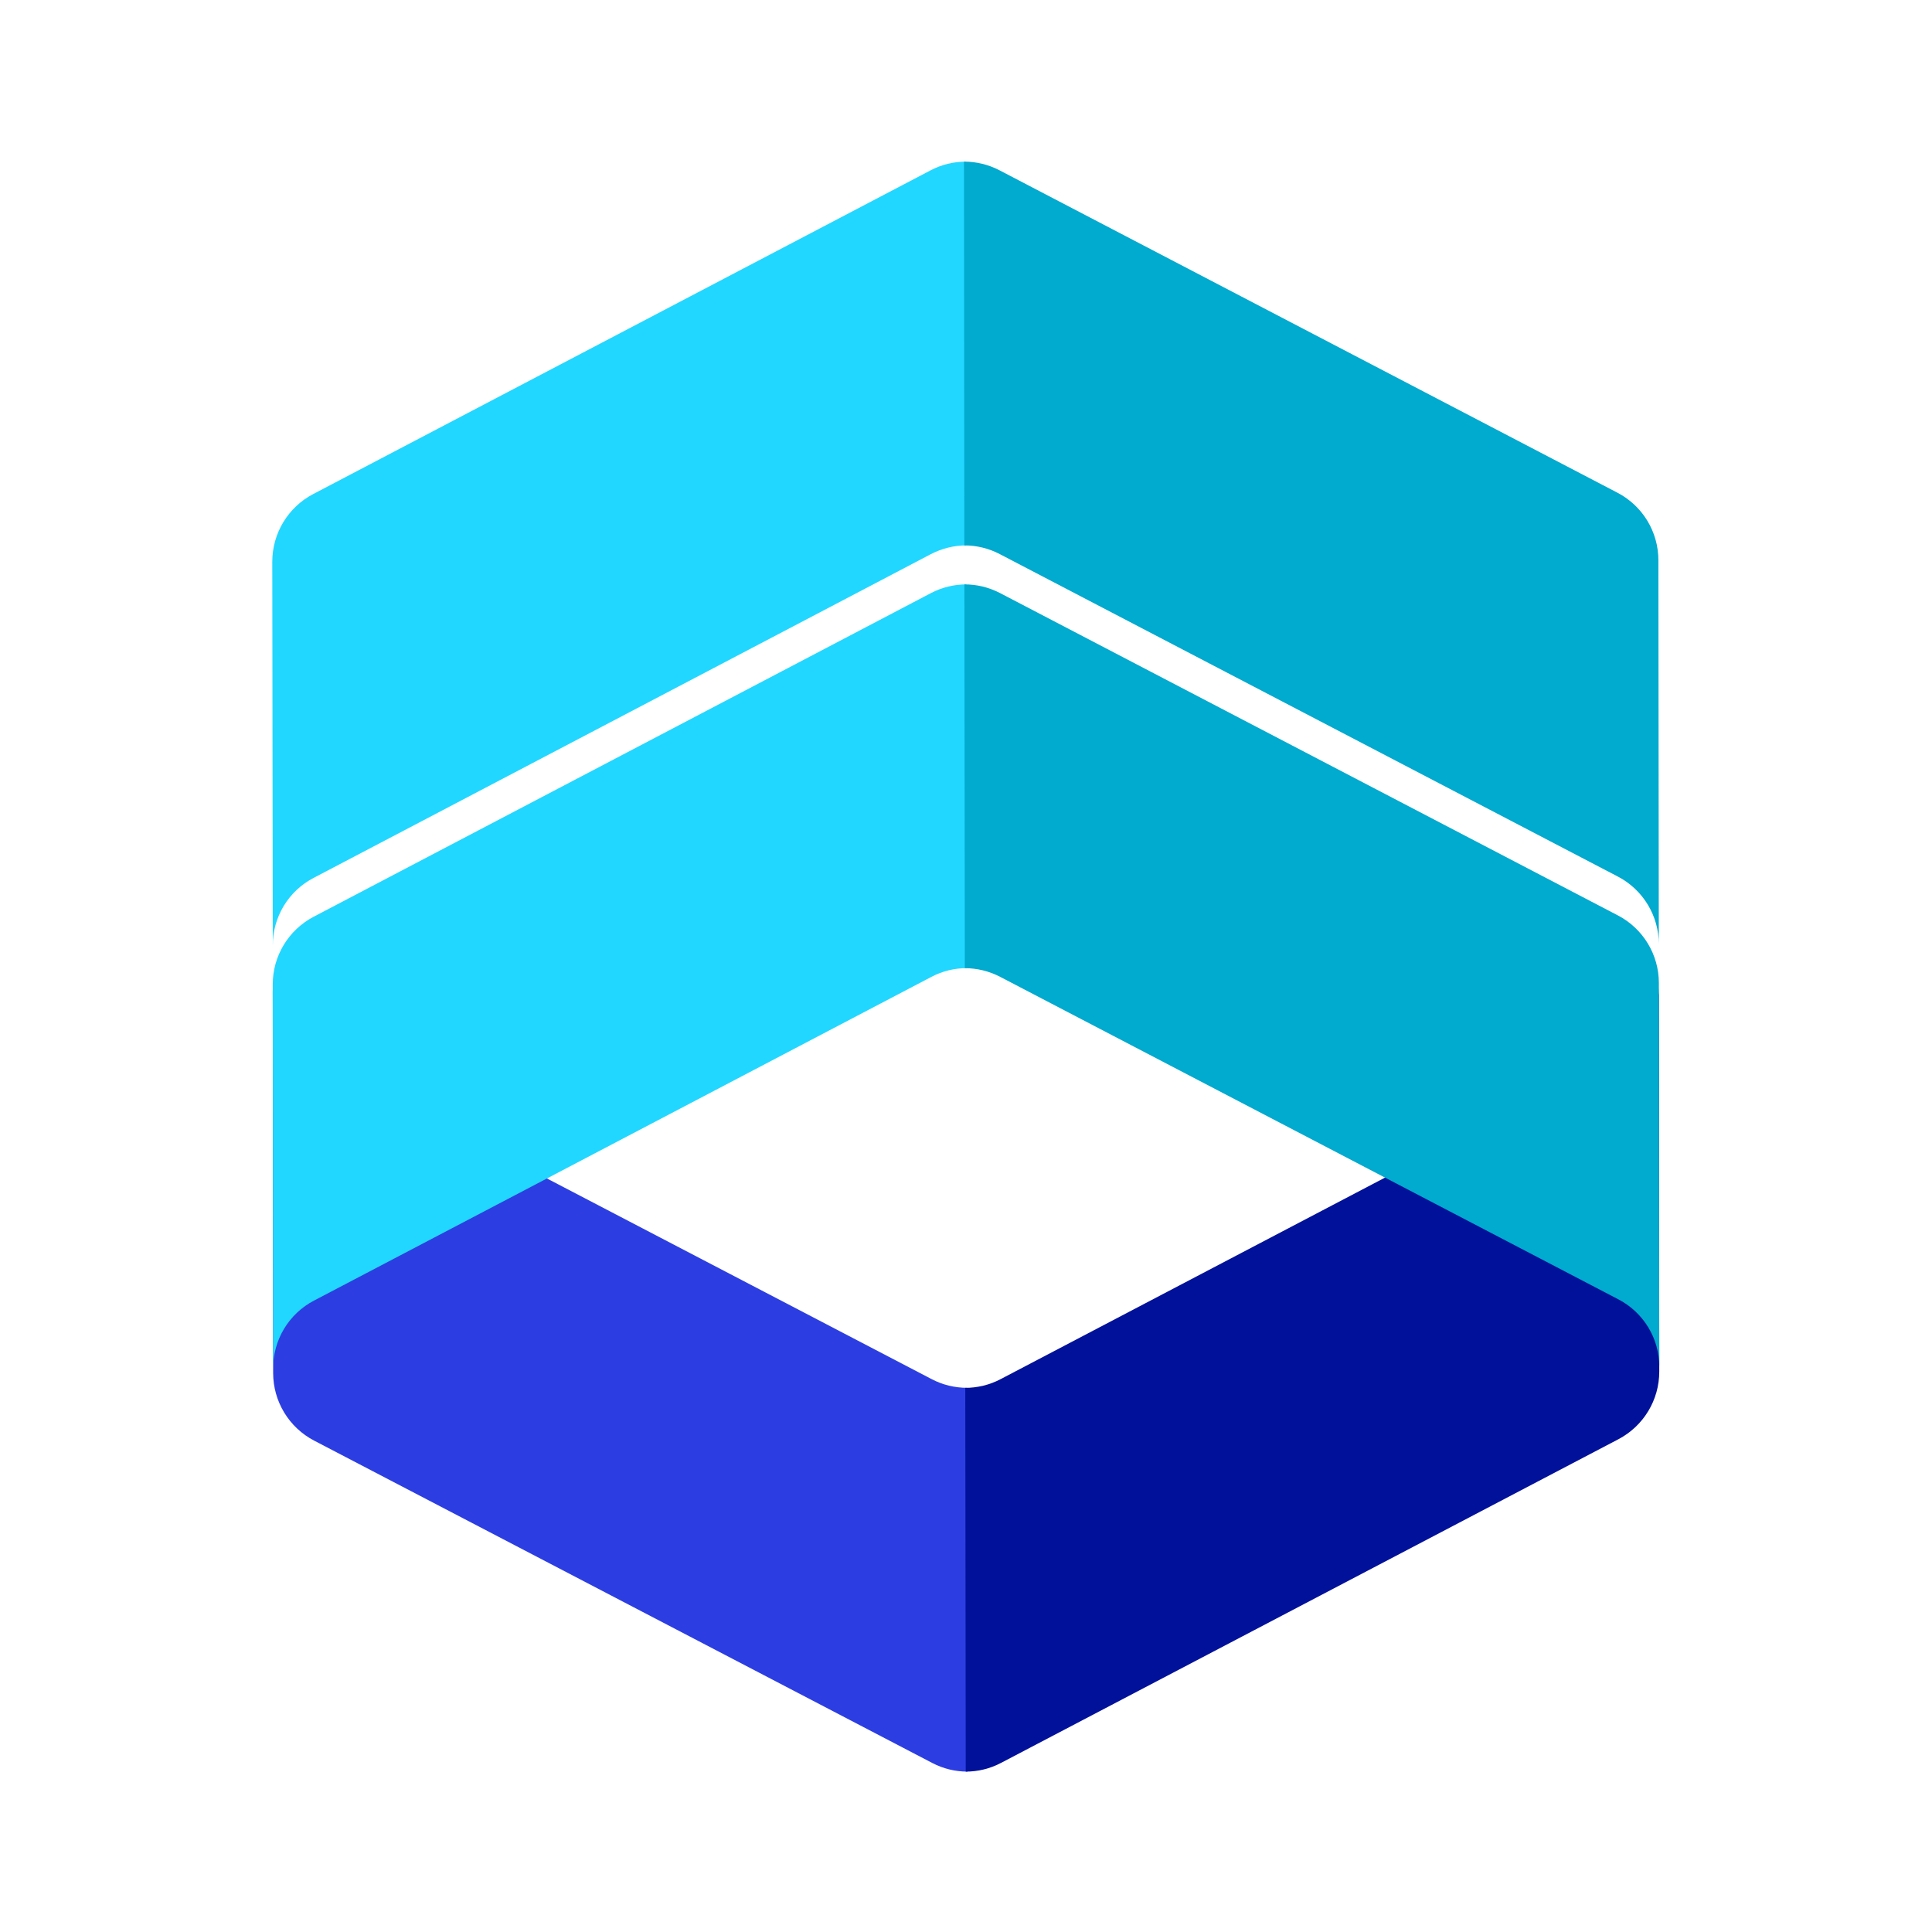
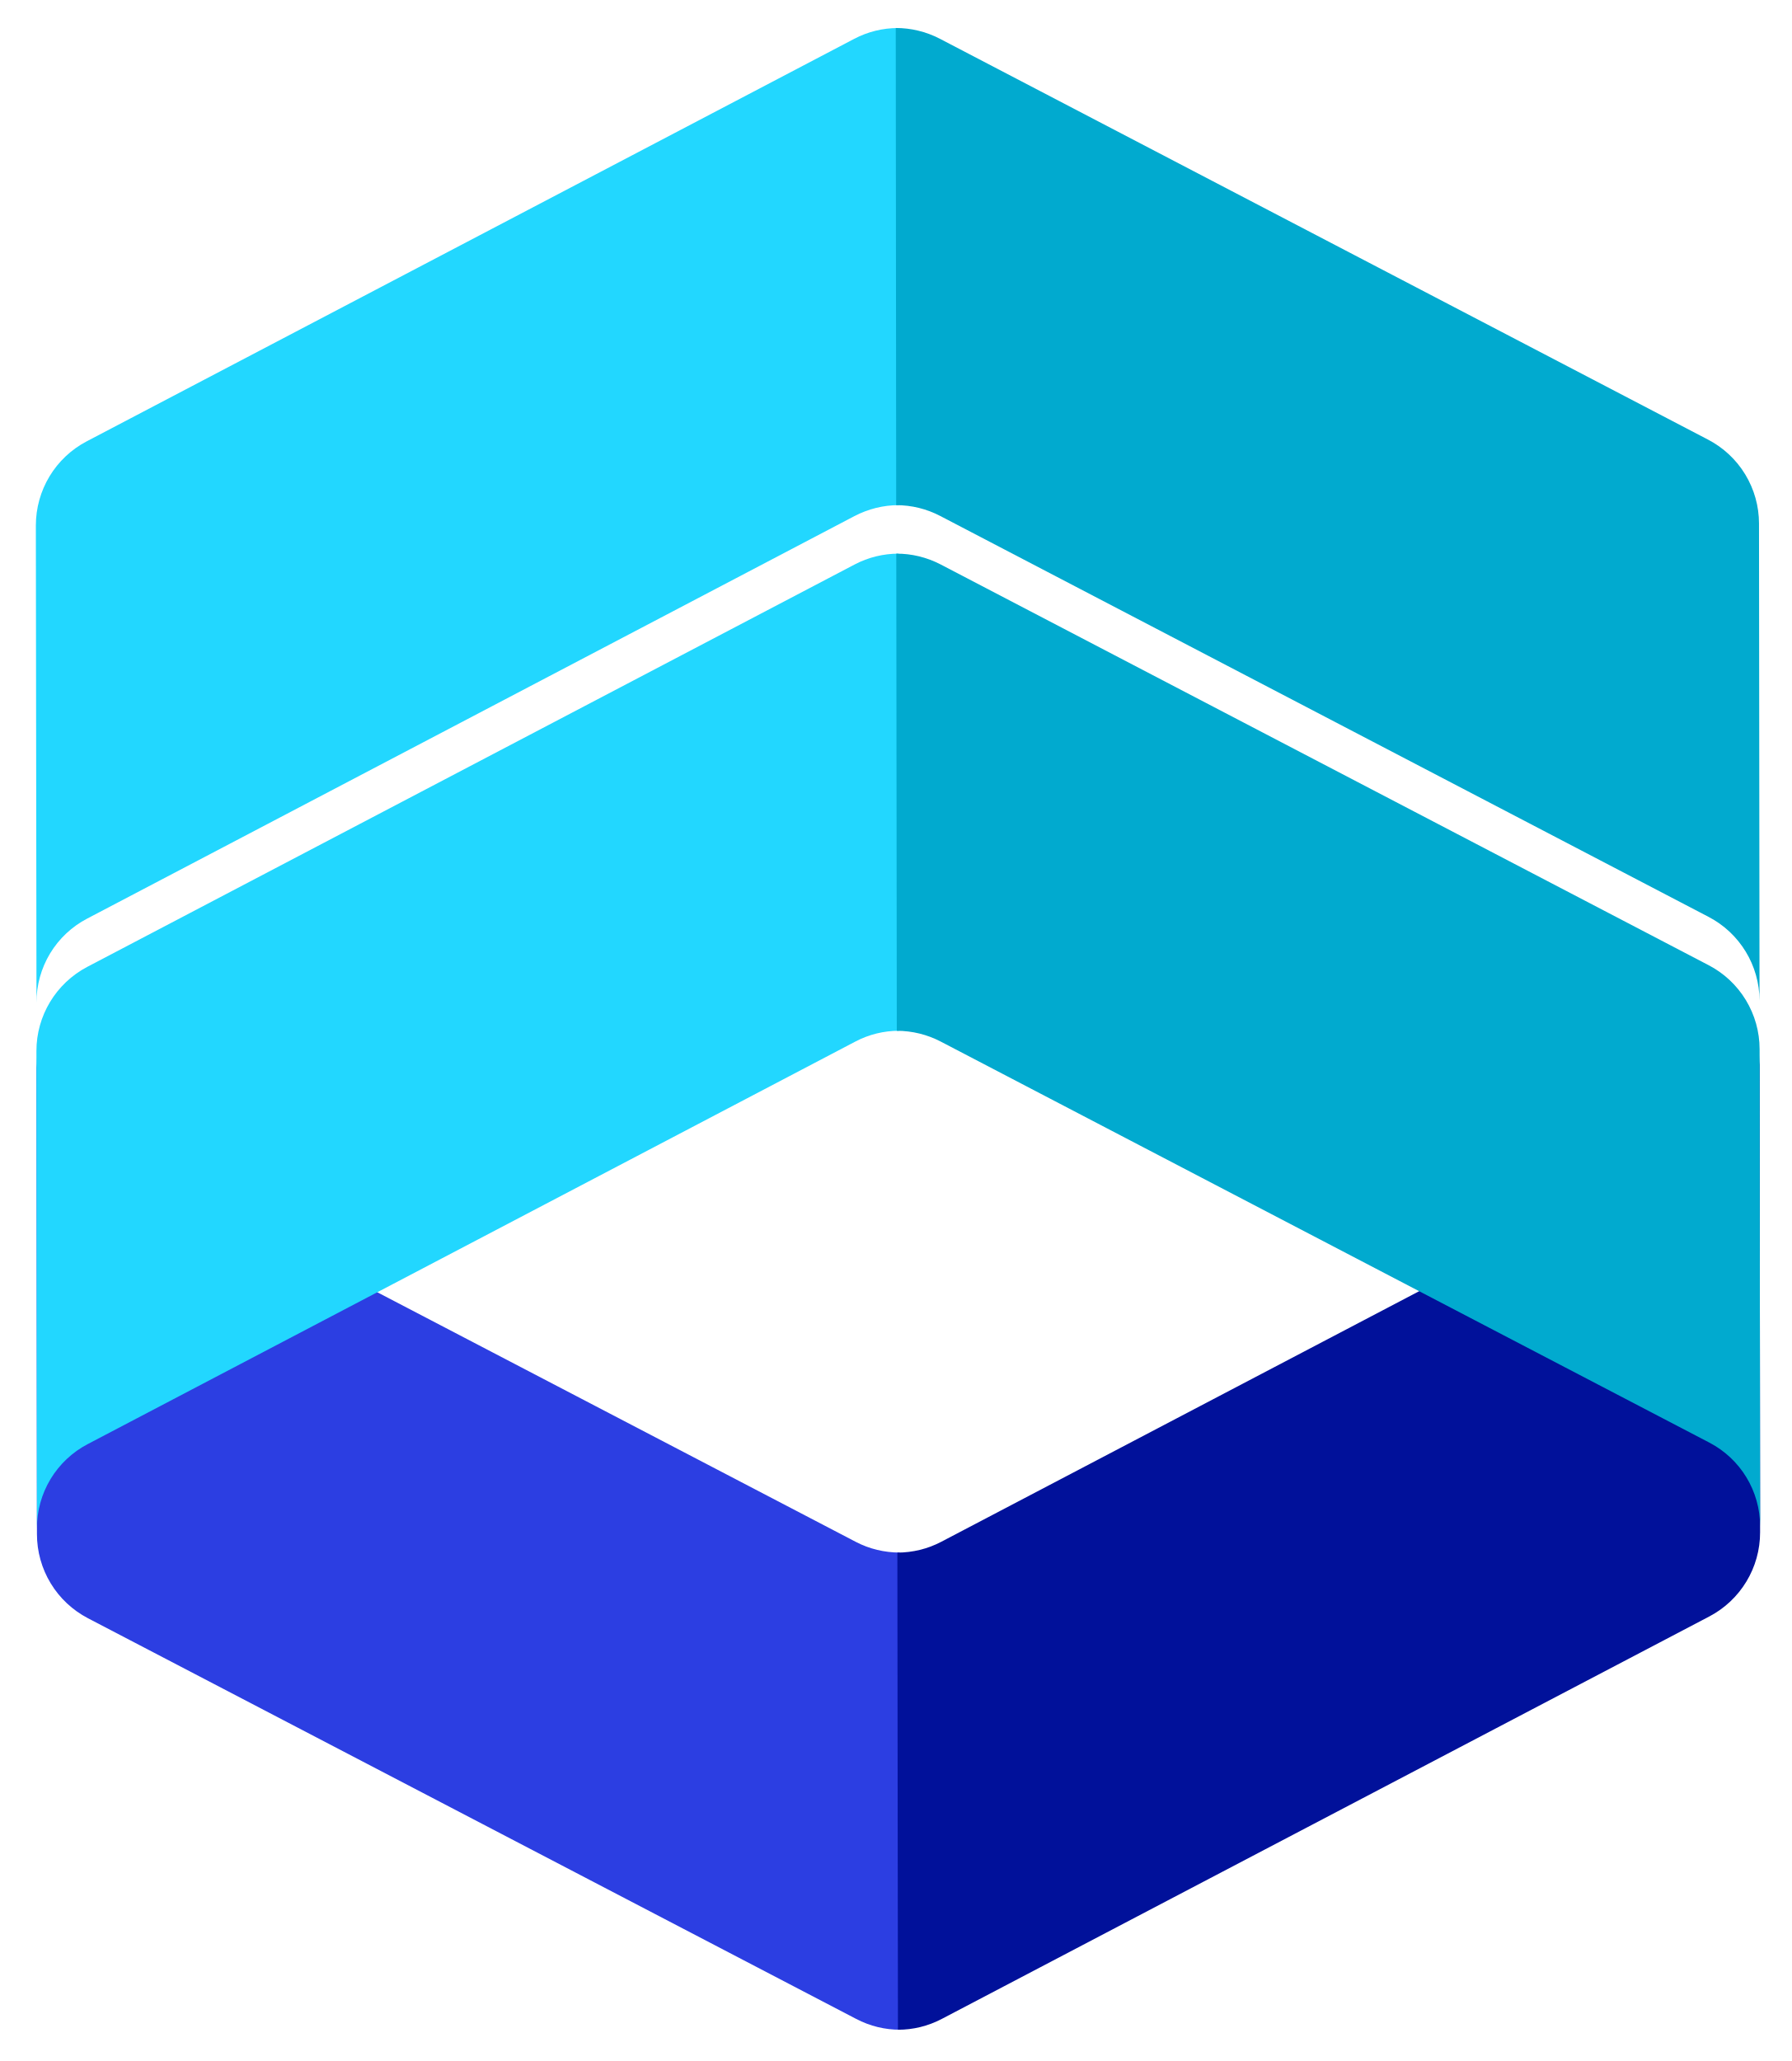
- <svg xmlns="http://www.w3.org/2000/svg" viewBox="-124.5 -73.5 882.0 882.0" width="64" height="64">
+ <svg xmlns="http://www.w3.org/2000/svg" viewBox="-13.368 -9.996 657.972 756.756" version="1.2" style="max-height: 500px" width="657.972" height="756.756">
  <style>
- 		.shp1 { fill: #22d7ff }
- 		.shp2 { fill: #2c3ee2 }
- 		.shp3 { fill: #01aacf }
- 		.shp4 { fill: #01119a }
+ 		tspan { white-space:pre }
+ 		.shp0 { fill: #020d1c } 
+ 		.shp1 { fill: #22d7ff } 
+ 		.shp2 { fill: #2c3ee2 } 
+ 		.shp3 { fill: #01aacf } 
+ 		.shp4 { fill: #01119a } 
	</style>
-   <path fill-rule="evenodd" class="shp1" d="M300.28 4.29C305.26 1.66 310.8 0.29 316.43 0.3L316.59 175.49C311.05 175.49 305.53 176.85 300.43 179.49L18.67 327.28C13.03 330.22 8.31 334.65 5.02 340.09C1.74 345.54 0.01 351.78 0.03 358.14L-0.2 182.95C-0.2 176.58 1.54 170.33 4.83 164.89C8.12 159.44 12.84 155 18.48 152.05L300.28 4.29Z" />
-   <path fill-rule="evenodd" class="shp2" d="M18.74 408.97L300.86 556.12C305.91 558.77 311.47 560.06 317.02 560.07L317.21 735.27C311.66 735.3 306.12 733.97 301.03 731.3L18.92 584.18C13.28 581.24 8.55 576.81 5.25 571.37C1.95 565.93 0.2 559.69 0.2 553.32L0.01 378.13C0.03 391.09 7.23 402.97 18.74 408.99L18.74 408.97Z" />
-   <path fill-rule="evenodd" class="shp1" d="M18.67 345.02L300.46 197.28C305.52 194.62 311.08 193.29 316.62 193.29L316.81 368.48C311.25 368.48 305.71 369.81 300.67 372.48L18.88 520.23C13.24 523.17 8.51 527.61 5.21 533.06C1.92 538.51 0.18 544.76 0.2 551.13L0.01 375.93C-0.01 362.97 7.19 351.06 18.67 345.02Z" />
-   <path fill-rule="evenodd" class="shp3" d="M613.83 151.4C619.48 154.33 624.22 158.75 627.53 164.2C630.84 169.64 632.59 175.88 632.59 182.25L632.78 357.43C632.77 344.5 625.53 332.62 614.05 326.65L331.94 179.47C326.94 176.85 321.38 175.48 315.74 175.49L315.58 0.28C321.12 0.28 326.67 1.59 331.75 4.22L613.83 151.4Z" />
-   <path fill-rule="evenodd" class="shp4" d="M614.14 408.34C619.77 405.38 624.49 400.94 627.78 395.5C631.07 390.05 632.81 383.8 632.8 377.44L632.99 552.63C633.01 565.61 625.82 577.51 614.33 583.54L332.52 731.29C327.49 733.94 321.95 735.29 316.38 735.28L316.17 560.09C321.74 560.07 327.29 558.76 332.36 556.08L614.15 408.34L614.14 408.34Z" />
-   <path fill-rule="evenodd" class="shp3" d="M614.07 344.39C619.71 347.32 624.44 351.75 627.74 357.18C631.05 362.62 632.8 368.85 632.81 375.21L633 550.44C632.99 537.47 625.78 525.62 614.26 519.65L332.16 372.48C327.16 369.86 321.61 368.5 315.96 368.49L315.77 193.3C321.34 193.25 326.91 194.61 331.97 197.21L614.08 344.4L614.07 344.39Z" />
+   <path d="M944.52 526.61L856.63 526.71C820.18 526.75 802.88 509.51 802.84 473.08L802.66 312.05C802.62 275.62 819.88 258.34 856.34 258.3L944.23 258.21C980.68 258.17 997.98 275.4 998.02 311.84L998.06 350.55L952 350.6L951.96 314.57C951.95 304.22 948.11 300.38 937.73 300.39L862.91 300.47C852.55 300.49 848.71 304.33 848.72 314.68L848.89 470.35C848.91 480.71 852.75 484.53 863.12 484.52L937.95 484.44C948.31 484.43 952.15 480.6 952.13 470.23L952.09 434.2L998.15 434.15L998.2 472.87C998.24 509.3 980.98 526.57 944.52 526.61ZM1182.23 319.3L1182.28 361.08L1164.25 361.1C1141.98 361.13 1126.64 367.3 1109.38 377.29L1109.5 493.08L1146.73 493.04L1146.76 526.39L1034.32 526.51L1034.28 493.16L1065.38 493.13L1065.23 352.78L1034.13 352.82L1034.09 319.46L1109.31 319.38L1109.35 350.83C1124.69 332.78 1139.25 319.35 1170.72 319.32L1182.23 319.3ZM1391.05 352.43L1316.83 553.43L1339.47 553.4L1339.5 587.53L1242.02 587.64L1241.99 553.51L1273.45 553.48L1282.64 526.24L1220.63 352.61L1197.99 352.64L1197.96 319.29L1287.38 319.19L1287.42 352.54L1265.92 352.56L1305.21 481.36L1347.28 352.47L1325.8 352.5L1325.76 319.15L1413.64 319.05L1413.68 352.4L1391.05 352.43ZM1577.15 317.33C1620.13 317.28 1636.27 333.38 1636.31 370.57L1636.42 474.09C1636.46 511.28 1620.36 527.41 1577.38 527.46C1537.85 527.5 1523.25 514.47 1507.49 496.09L1507.55 554L1544.39 553.96L1544.43 587.31L1432.37 587.43L1432.33 554.07L1463.43 554.03L1463.21 352.35L1432.1 352.38L1432.06 319.03L1507.28 318.95L1507.31 348.85C1523.03 330.44 1537.63 317.37 1577.15 317.33ZM1591.91 470.69L1591.8 374.08C1591.79 361.03 1587.94 356.82 1569.89 356.83C1539.57 356.87 1525 362.63 1506.98 373.4L1507.08 471.55C1525.13 482.26 1539.72 488.01 1570.04 487.97C1588.08 487.95 1591.92 483.73 1591.91 470.69ZM1743.74 355.12L1743.87 473.97C1743.88 484.72 1747.74 488.54 1758.49 488.53L1790.72 488.49L1790.76 525.69L1750.46 525.73C1715.91 525.77 1699.78 509.69 1699.74 475.18L1699.61 355.17L1668.92 355.2L1668.88 318.77L1699.95 318.74L1699.9 268.89L1742.88 268.84L1742.93 318.69L1790.54 318.64L1790.58 355.07L1743.74 355.12ZM1880.34 318.54L1947.9 318.47C1982.41 318.43 1998.56 334.51 1998.6 369.02L1998.72 474.85C1998.75 509.36 1982.64 525.48 1948.11 525.51L1880.55 525.59C1846.02 525.63 1829.88 509.55 1829.84 475.04L1829.73 369.2C1829.69 334.69 1845.79 318.58 1880.34 318.54ZM1954.57 472.22L1954.46 371.75C1954.45 361.02 1950.62 357.18 1939.86 357.19L1888.43 357.25C1878.08 357.26 1873.86 361.11 1873.87 371.84L1873.98 472.31C1874 483.04 1878.22 486.86 1888.59 486.85L1940.02 486.79C1950.76 486.78 1954.58 482.95 1954.57 472.22ZM2400.3 501.24L2400.33 525.02L2299.77 525.13L2299.74 501.35L2337.35 501.31L2317.33 446.12L2202.2 446.25L2182.3 501.48L2219.14 501.44L2219.17 525.22L2120.16 525.33L2120.14 501.55L2154.67 501.51L2235.41 280.58L2203.18 280.61L2203.15 256.83L2275.69 256.75L2365.76 501.28L2400.3 501.24ZM2308.09 420.83L2259.59 285.54L2210.98 420.93L2308.09 420.83ZM2426.12 256.59L2590.38 256.41C2626.84 256.37 2644.13 273.61 2644.17 310.04L2644.22 363.71C2644.26 400.14 2627 417.42 2590.54 417.46L2492.31 417.56L2492.4 501.14L2536.92 501.09L2536.95 524.87L2426.41 524.99L2426.38 501.21L2464.77 501.17L2464.53 280.33L2426.14 280.37L2426.12 256.59ZM2616.6 364.52L2616.54 309.31C2616.52 289.37 2608.82 281.7 2588.88 281.72L2492.16 281.82L2492.28 392.26L2589 392.15C2608.94 392.13 2616.62 384.46 2616.6 364.52ZM2753.89 280.01L2754.13 500.86L2795.58 500.81L2795.61 524.59L2685.08 524.71L2685.06 500.93L2726.51 500.89L2726.27 280.04L2684.82 280.09L2684.79 256.31L2795.32 256.19L2795.34 279.97L2753.89 280.01ZM2963.17 376.4L2963.16 367.97C2963.14 348.8 2955.45 341.15 2936.27 341.17L2891.75 341.22C2872.55 341.24 2864.88 348.91 2864.9 373.44C2864.93 394.15 2872.61 397.97 2888.73 400.64L2949.01 410.54C2978.93 415.49 2993.53 427.75 2993.57 463.42C2993.62 507.5 2976.76 524.39 2941.45 524.43L2888.49 524.49C2853.18 524.53 2836.27 507.69 2836.24 472.4L2836.22 462.05L2861.56 462.02L2861.57 473.9C2861.59 493.07 2869.27 500.73 2888.46 500.71L2940.65 500.65C2959.85 500.63 2967.51 492.96 2967.48 464.59C2967.45 440.43 2959.78 436.59 2943.64 433.94L2883.39 424.04C2853.46 419.09 2838.86 406.83 2838.82 374.63C2838.78 334.37 2855.64 317.48 2890.94 317.44L2936.23 317.39C2971.54 317.35 2988.44 334.19 2988.48 369.48L2988.49 376.37L2963.17 376.4Z" class="shp0" fill-rule="evenodd" id="Layer" />
+   <path d="M300.28 4.29C305.26 1.66 310.8 0.29 316.43 0.3L316.59 175.49C311.05 175.49 305.53 176.85 300.43 179.49L18.67 327.28C13.03 330.22 8.31 334.65 5.02 340.09C1.74 345.54 0.01 351.78 0.03 358.14L-0.2 182.95C-0.2 176.58 1.54 170.33 4.83 164.89C8.12 159.44 12.84 155 18.48 152.05L300.28 4.29Z" class="shp1" fill-rule="evenodd" id="Layer" />
+   <path d="M18.74 408.97L300.86 556.12C305.91 558.77 311.47 560.06 317.02 560.07L317.21 735.27C311.66 735.3 306.12 733.97 301.03 731.3L18.92 584.18C13.28 581.24 8.55 576.81 5.25 571.37C1.95 565.93 0.2 559.69 0.2 553.32L0.01 378.13C0.03 391.09 7.23 402.97 18.74 408.99L18.74 408.97Z" class="shp2" fill-rule="evenodd" id="Layer" />
+   <path d="M18.67 345.02L300.46 197.28C305.52 194.62 311.08 193.29 316.62 193.29L316.81 368.48C311.25 368.48 305.71 369.81 300.67 372.48L18.88 520.23C13.24 523.17 8.51 527.61 5.21 533.06C1.92 538.51 0.18 544.76 0.2 551.13L0.01 375.93C-0.01 362.97 7.19 351.06 18.67 345.02Z" class="shp1" fill-rule="evenodd" id="Layer" />
+   <path d="M613.83 151.4C619.48 154.33 624.22 158.75 627.53 164.2C630.84 169.64 632.59 175.88 632.59 182.25L632.78 357.43C632.77 344.5 625.53 332.62 614.05 326.65L331.94 179.47C326.94 176.85 321.38 175.48 315.74 175.49L315.58 0.28C321.12 0.28 326.67 1.59 331.75 4.22L613.83 151.4Z" class="shp3" fill-rule="evenodd" id="Layer" />
+   <path d="M614.14 408.34C619.77 405.38 624.49 400.94 627.78 395.5C631.07 390.05 632.81 383.8 632.8 377.44L632.99 552.63C633.01 565.61 625.82 577.51 614.33 583.54L332.52 731.29C327.49 733.94 321.95 735.29 316.38 735.28L316.17 560.09C321.74 560.07 327.29 558.76 332.36 556.08L614.15 408.34L614.14 408.34Z" class="shp4" fill-rule="evenodd" id="Layer" />
+   <path d="M614.07 344.39C619.71 347.32 624.44 351.75 627.74 357.18C631.05 362.62 632.8 368.85 632.81 375.21L633 550.44C632.99 537.47 625.78 525.62 614.26 519.65L332.16 372.48C327.16 369.86 321.61 368.5 315.96 368.49L315.77 193.3C321.34 193.25 326.91 194.61 331.97 197.21L614.08 344.4L614.07 344.39Z" class="shp3" fill-rule="evenodd" id="Layer" />
</svg>
